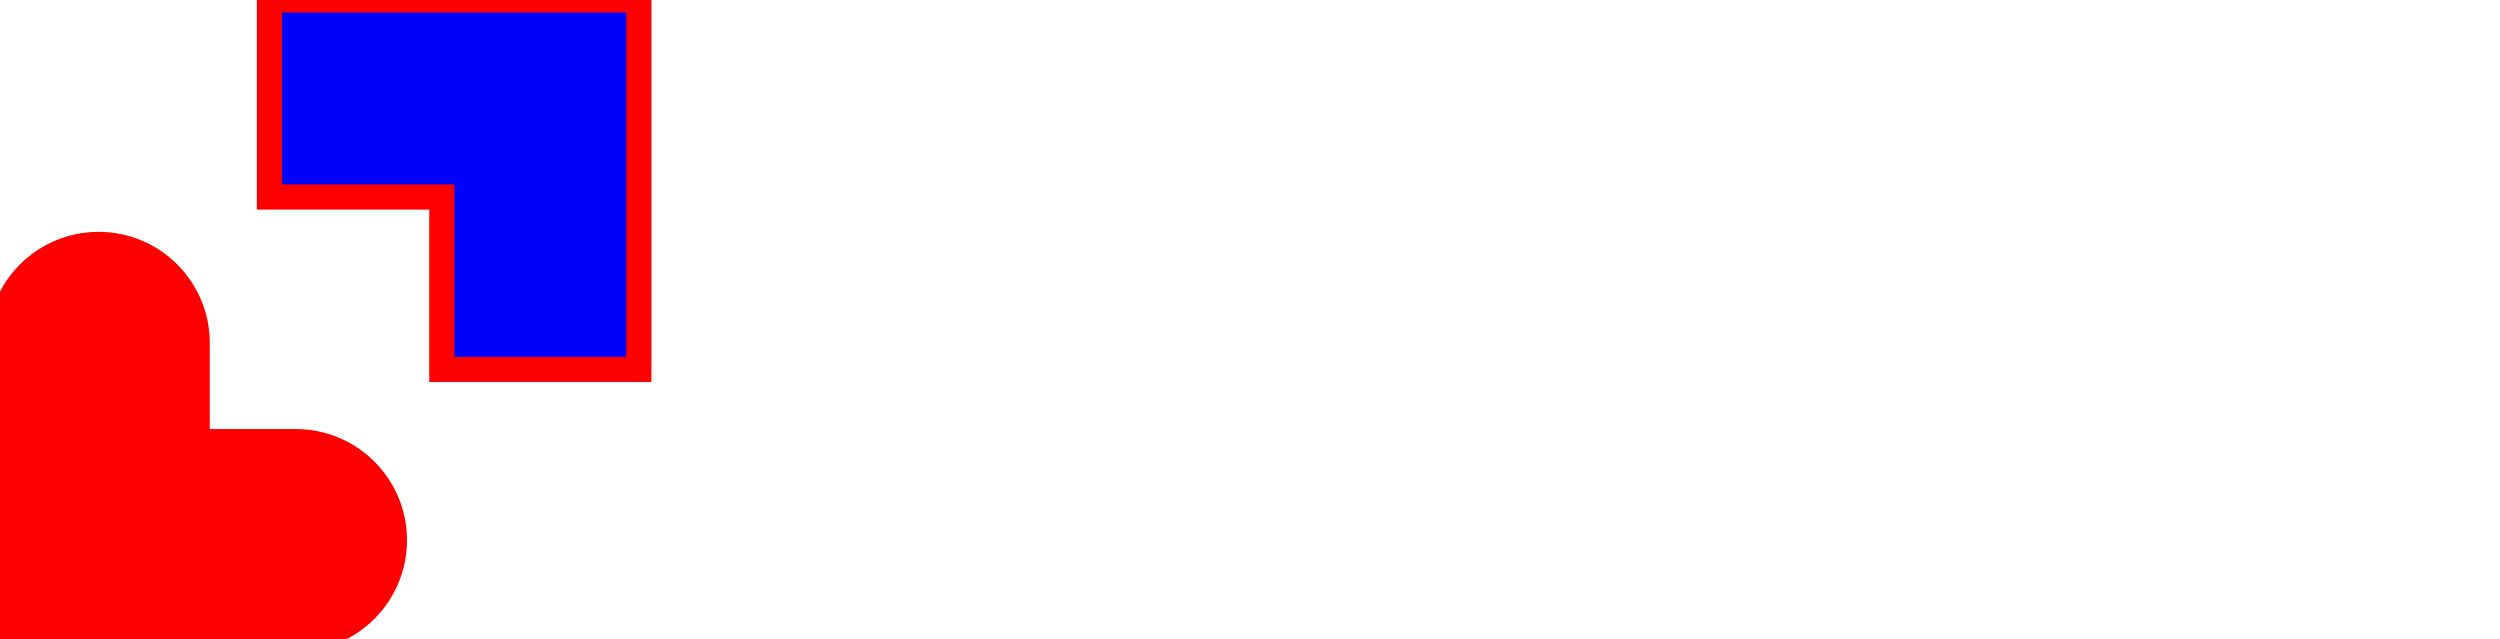
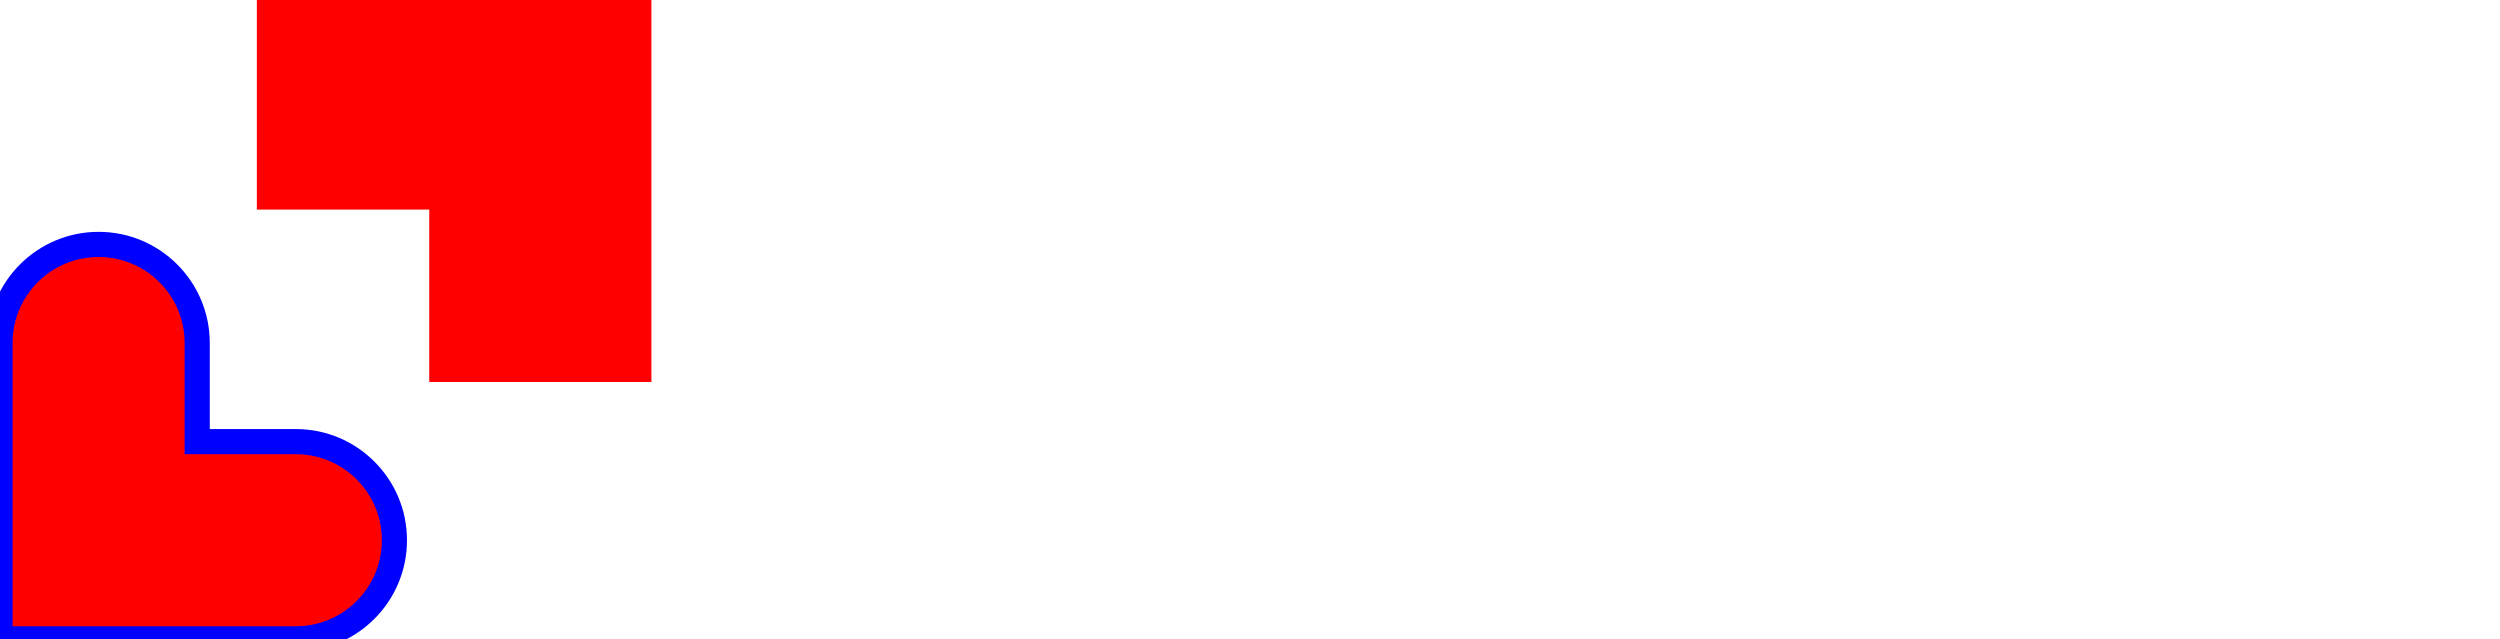
<svg xmlns="http://www.w3.org/2000/svg" width="497" height="127" viewBox="0 0 497 127" fill="none">
-   <path class="target" fill-rule="evenodd" clip-rule="evenodd" d="M0 87.796V68.194C0 57.368 8.776 48.591 19.602 48.591V48.591C30.428 48.591 39.204 57.368 39.204 68.194V87.796H58.806C69.632 87.796 78.409 96.572 78.409 107.398V107.398C78.409 118.224 69.632 127 58.806 127C49.005 127 39.204 127 39.204 127H0V87.796Z" fill="red" stroke="red" stroke-width="5" />
-   <path class="target" fill-rule="evenodd" clip-rule="evenodd" d="M53.561 0H127V73.439H87.833V39.167H53.561V0Z" fill="blue" stroke="red" stroke-width="5" />
+   <path class="target" fill-rule="evenodd" clip-rule="evenodd" d="M0 87.796V68.194C0 57.368 8.776 48.591 19.602 48.591V48.591C30.428 48.591 39.204 57.368 39.204 68.194V87.796H58.806C69.632 87.796 78.409 96.572 78.409 107.398V107.398C78.409 118.224 69.632 127 58.806 127C49.005 127 39.204 127 39.204 127H0V87.796Z" fill="red" stroke="blue" stroke-width="5" />
+   <path class="target" fill-rule="evenodd" clip-rule="evenodd" d="M53.561 0H127V73.439H87.833V39.167H53.561V0Z" fill="red" stroke="red" stroke-width="5" />
</svg>
